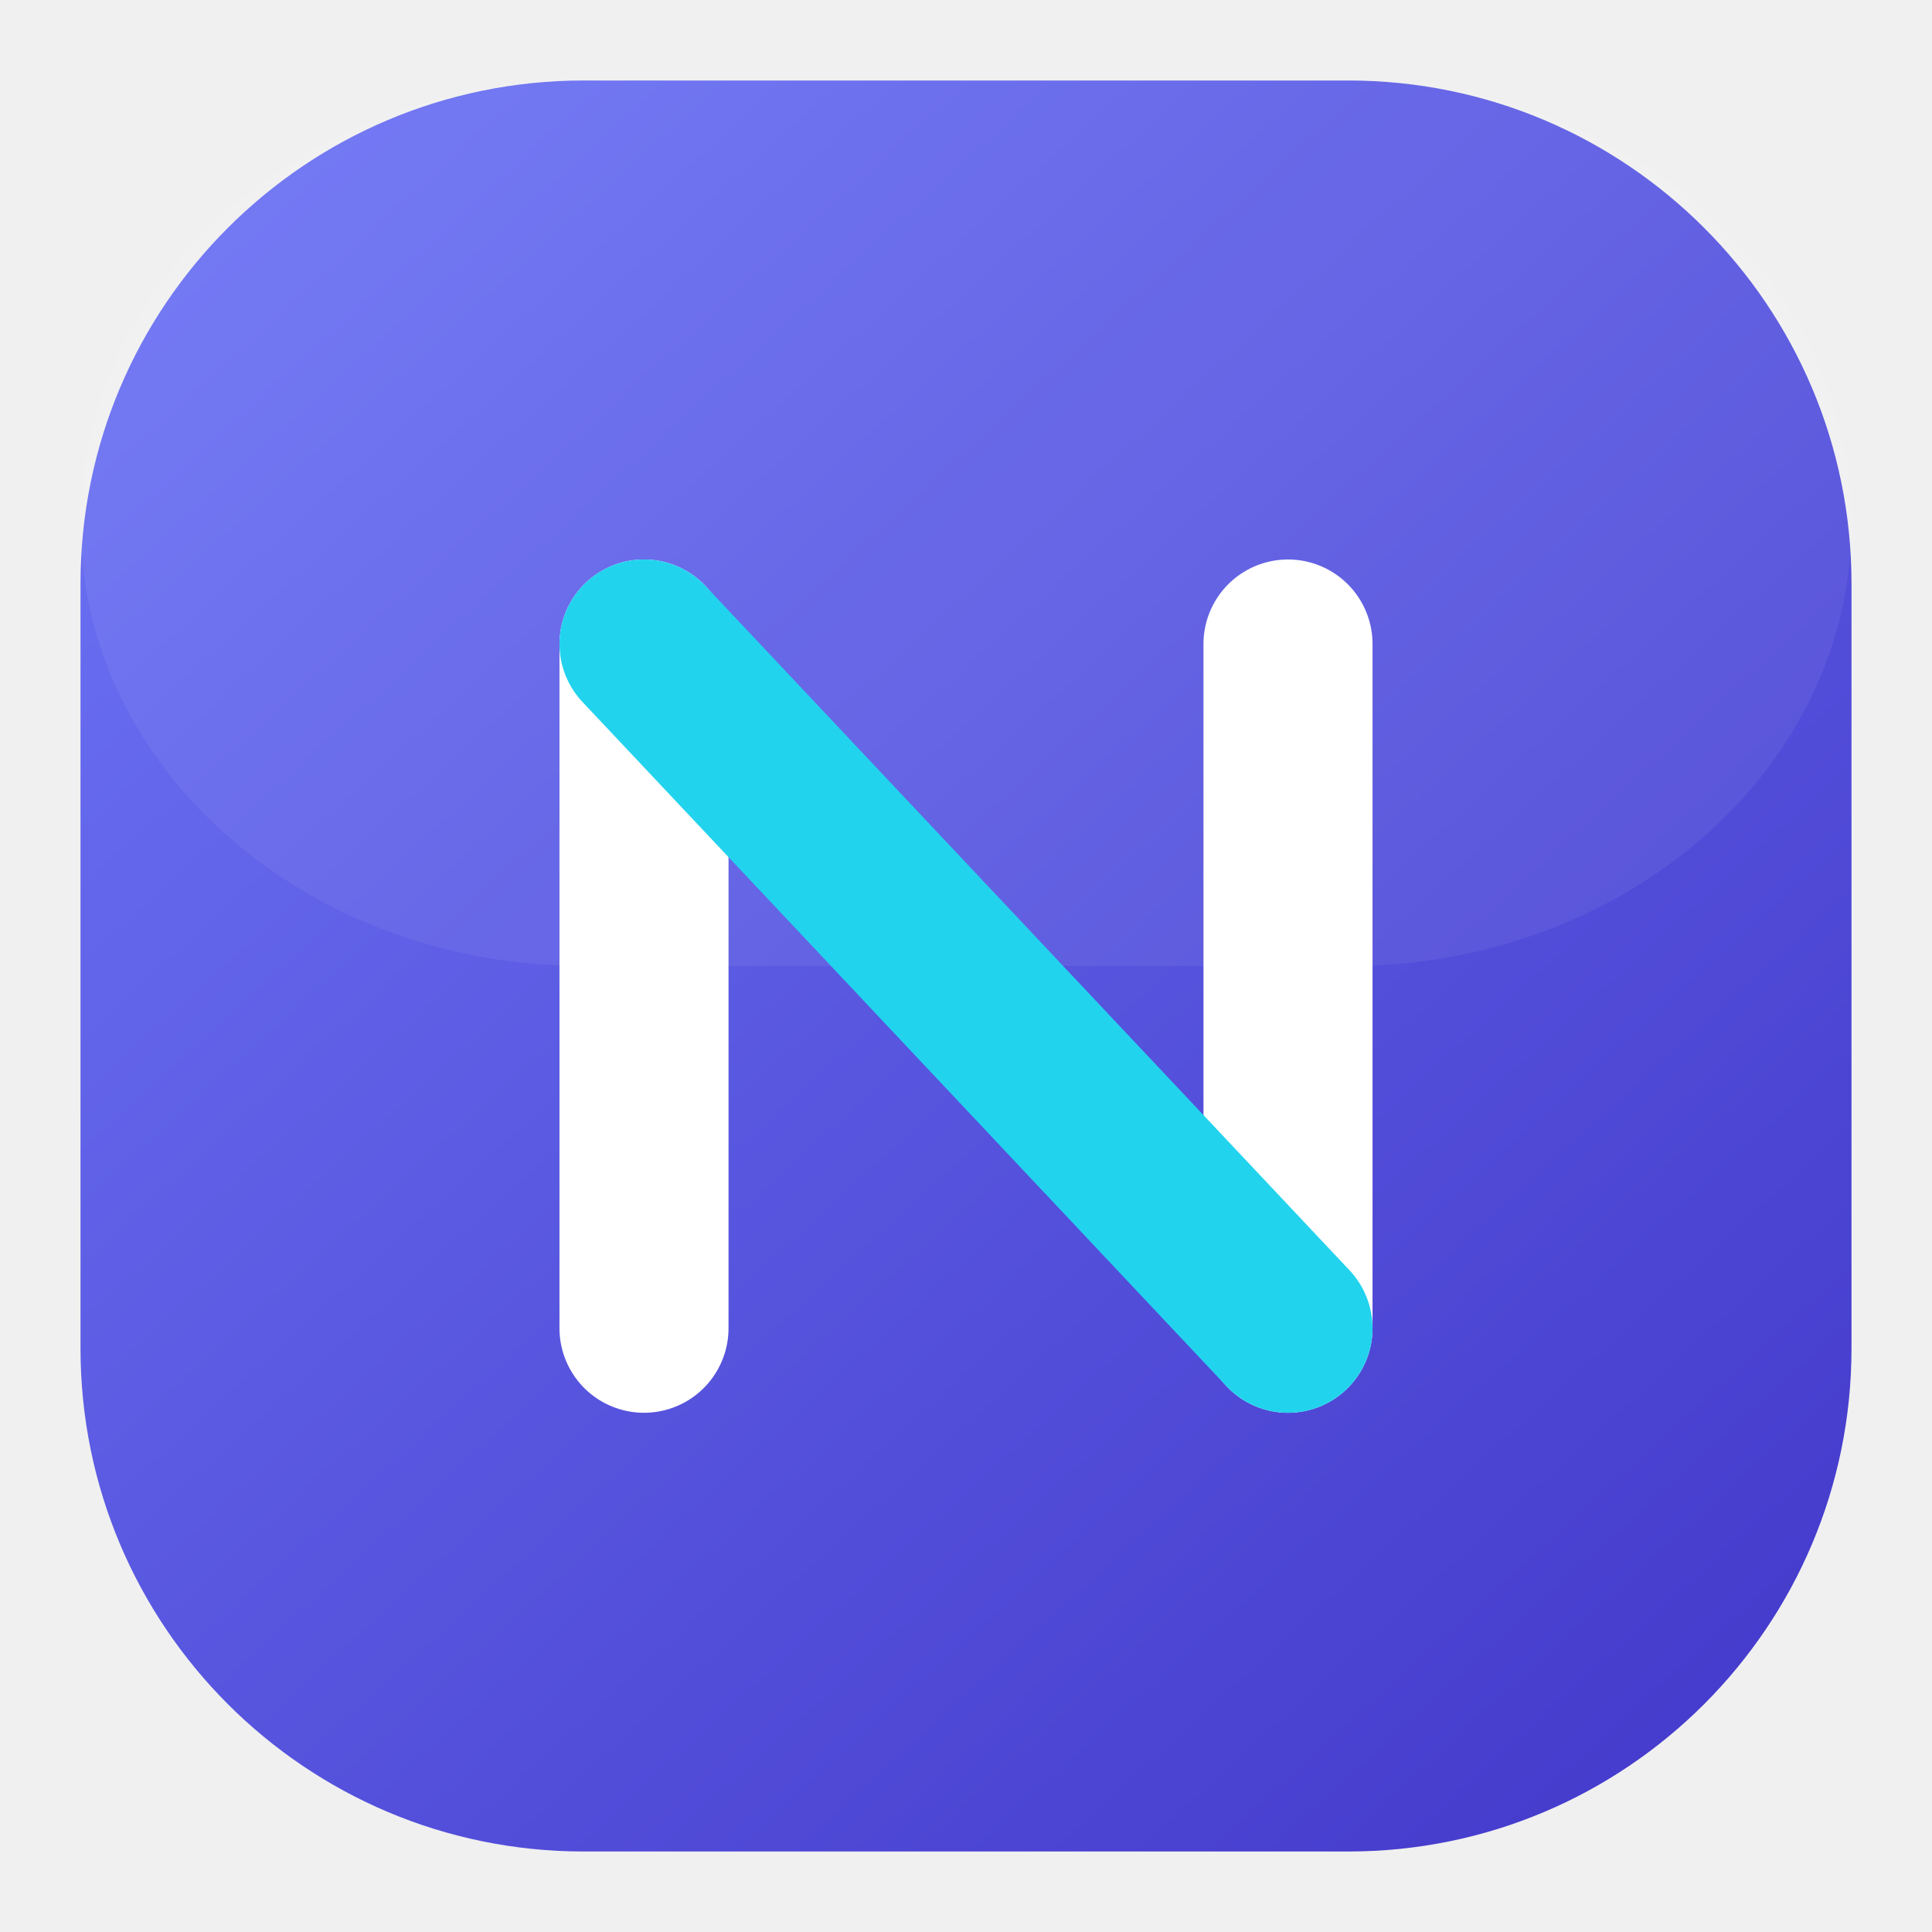
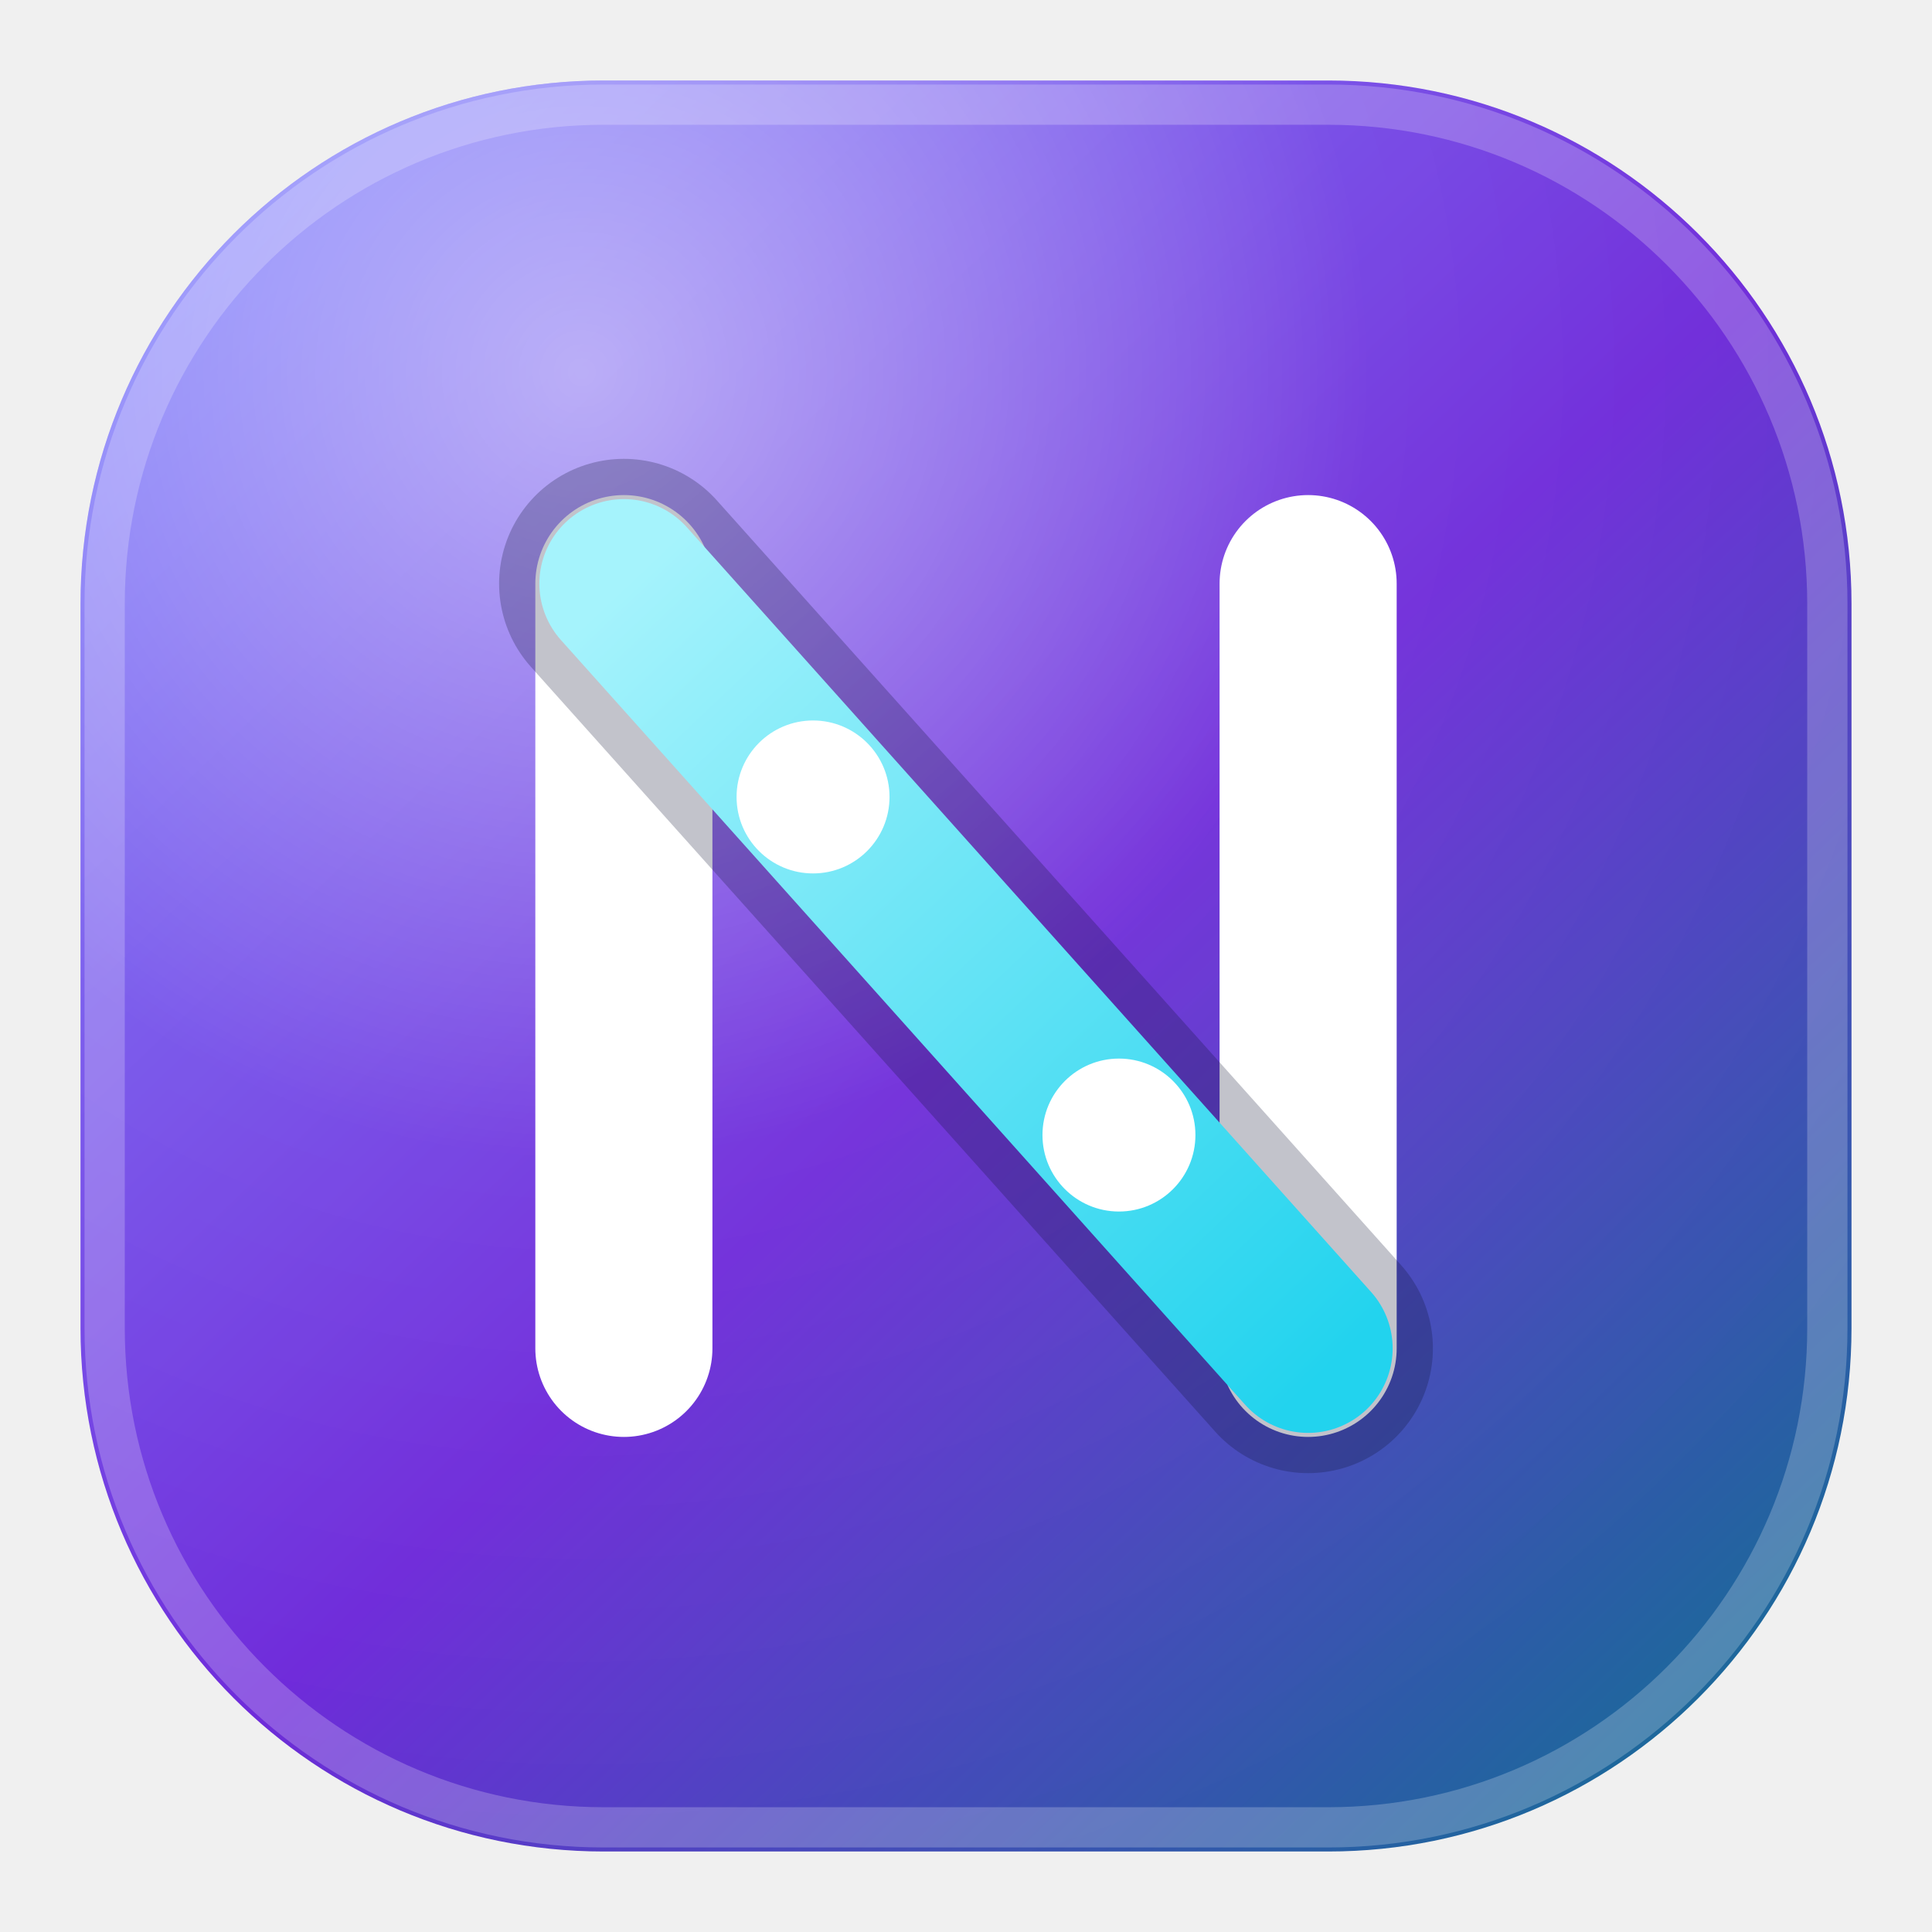
<svg xmlns="http://www.w3.org/2000/svg" width="48" height="48" viewBox="0 0 48 48" fill="none" role="img" aria-label="NamAsta Diagnostics">
  <defs>
-     <linearGradient id="bg" x1="4" y1="2" x2="44" y2="46" gradientUnits="userSpaceOnUse">
-       <stop stop-color="#6d74f5" />
-       <stop offset="1" stop-color="#4338ca" />
+     <linearGradient id="bg" x1="3" y1="2" x2="45" y2="46" gradientUnits="userSpaceOnUse">
+       <stop stop-color="#7c83ff" />
+       <stop offset="0.52" stop-color="#6d28d9" />
+       <stop offset="1" stop-color="#0e7490" />
    </linearGradient>
+     <linearGradient id="strand" x1="15" y1="15" x2="33" y2="34" gradientUnits="userSpaceOnUse">
+       <stop stop-color="#a5f3fc" />
+       <stop offset="1" stop-color="#22d3ee" />
+     </linearGradient>
+     <radialGradient id="gloss" cx="0.28" cy="0.16" r="0.9">
+       <stop stop-color="#ffffff" stop-opacity="0.5" />
+       <stop offset="0.5" stop-color="#ffffff" stop-opacity="0.06" />
+       <stop offset="1" stop-color="#ffffff" stop-opacity="0" />
+     </radialGradient>
  </defs>
-   <rect x="2" y="2" width="44" height="44" rx="12.5" fill="url(#bg)" />
-   <rect x="2" y="2" width="44" height="22" rx="12.5" fill="#ffffff" fill-opacity="0.06" />
-   <g stroke-width="4.2" stroke-linecap="round" stroke-linejoin="round" fill="none">
-     <path d="M16 33 V 16" stroke="#ffffff" />
-     <path d="M32 33 V 16" stroke="#ffffff" />
-     <path d="M16 16 L 32 33" stroke="#22d3ee" />
+   <rect x="2" y="2" width="44" height="44" rx="13" fill="url(#bg)" />
+   <rect x="2" y="2" width="44" height="44" rx="13" fill="url(#gloss)" />
+   <rect x="2.6" y="2.6" width="42.8" height="42.8" rx="12.4" stroke="#ffffff" stroke-opacity="0.22" />
+   <g stroke-linecap="round" stroke-linejoin="round" fill="none">
+     <path d="M15.5 33.5 V 14.5" stroke="#ffffff" stroke-width="4.4" />
+     <path d="M32.5 33.5 V 14.5" stroke="#ffffff" stroke-width="4.4" />
+     <path d="M15.5 14.5 L 32.5 33.5" stroke="#0e1230" stroke-opacity="0.25" stroke-width="6.2" />
+     <path d="M15.5 14.5 L 32.5 33.5" stroke="url(#strand)" stroke-width="4.2" />
  </g>
+   <circle cx="20.2" cy="19.8" r="1.9" fill="#ffffff" />
+   <circle cx="27.8" cy="28.2" r="1.9" fill="#ffffff" />
</svg>
